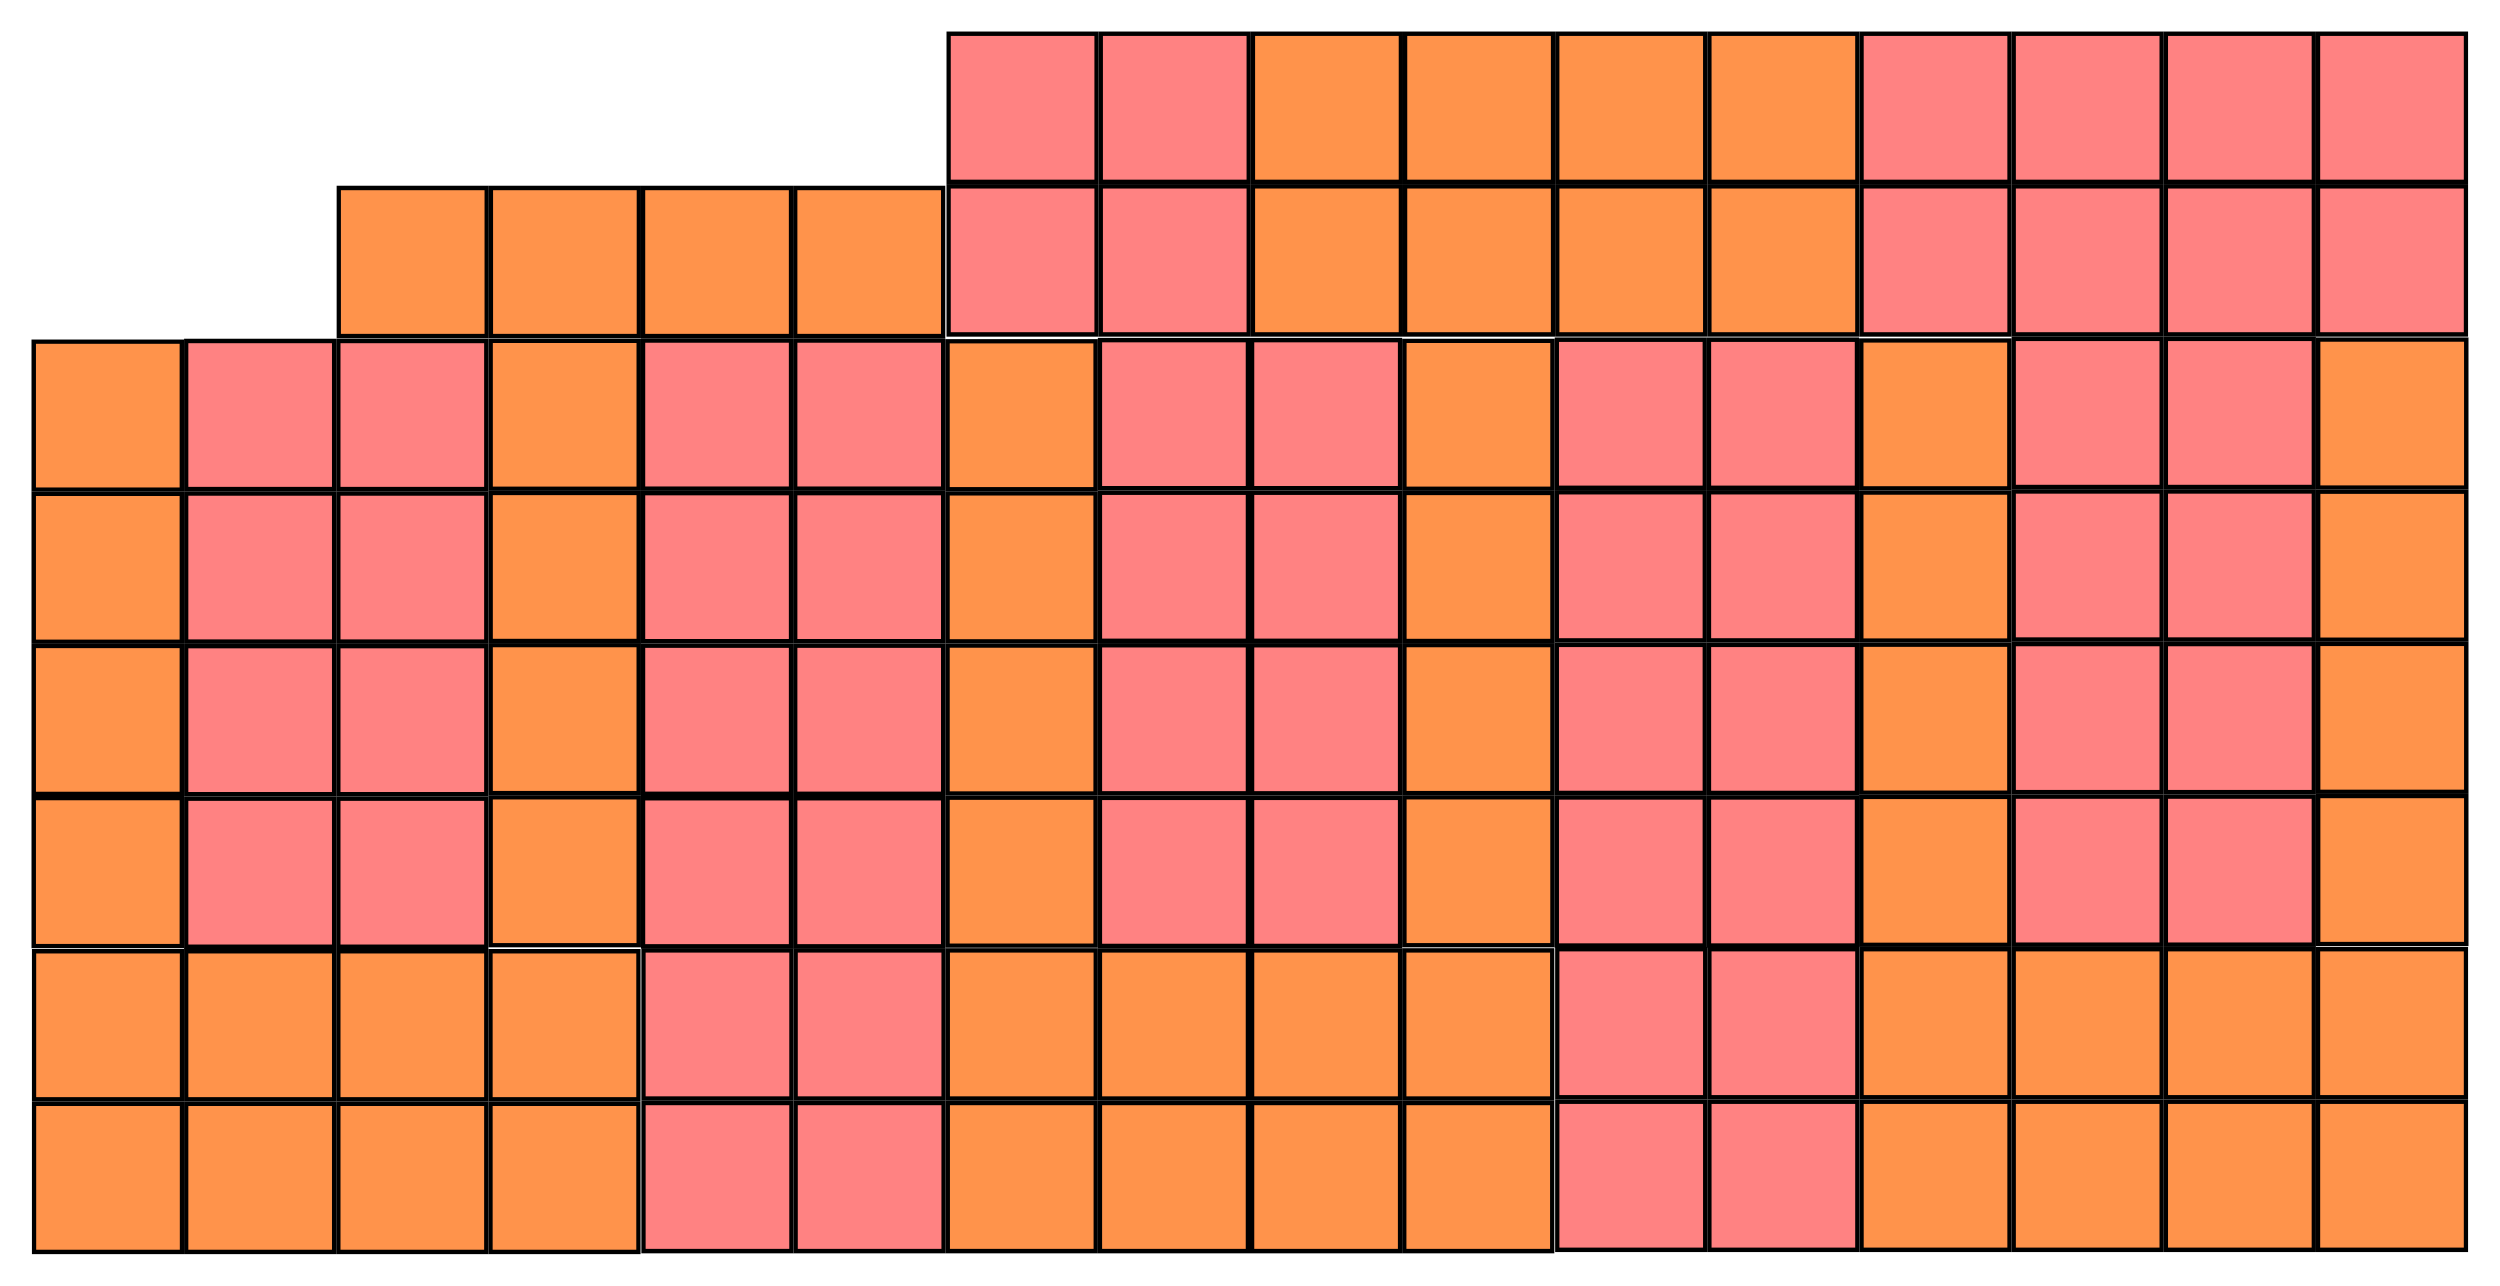
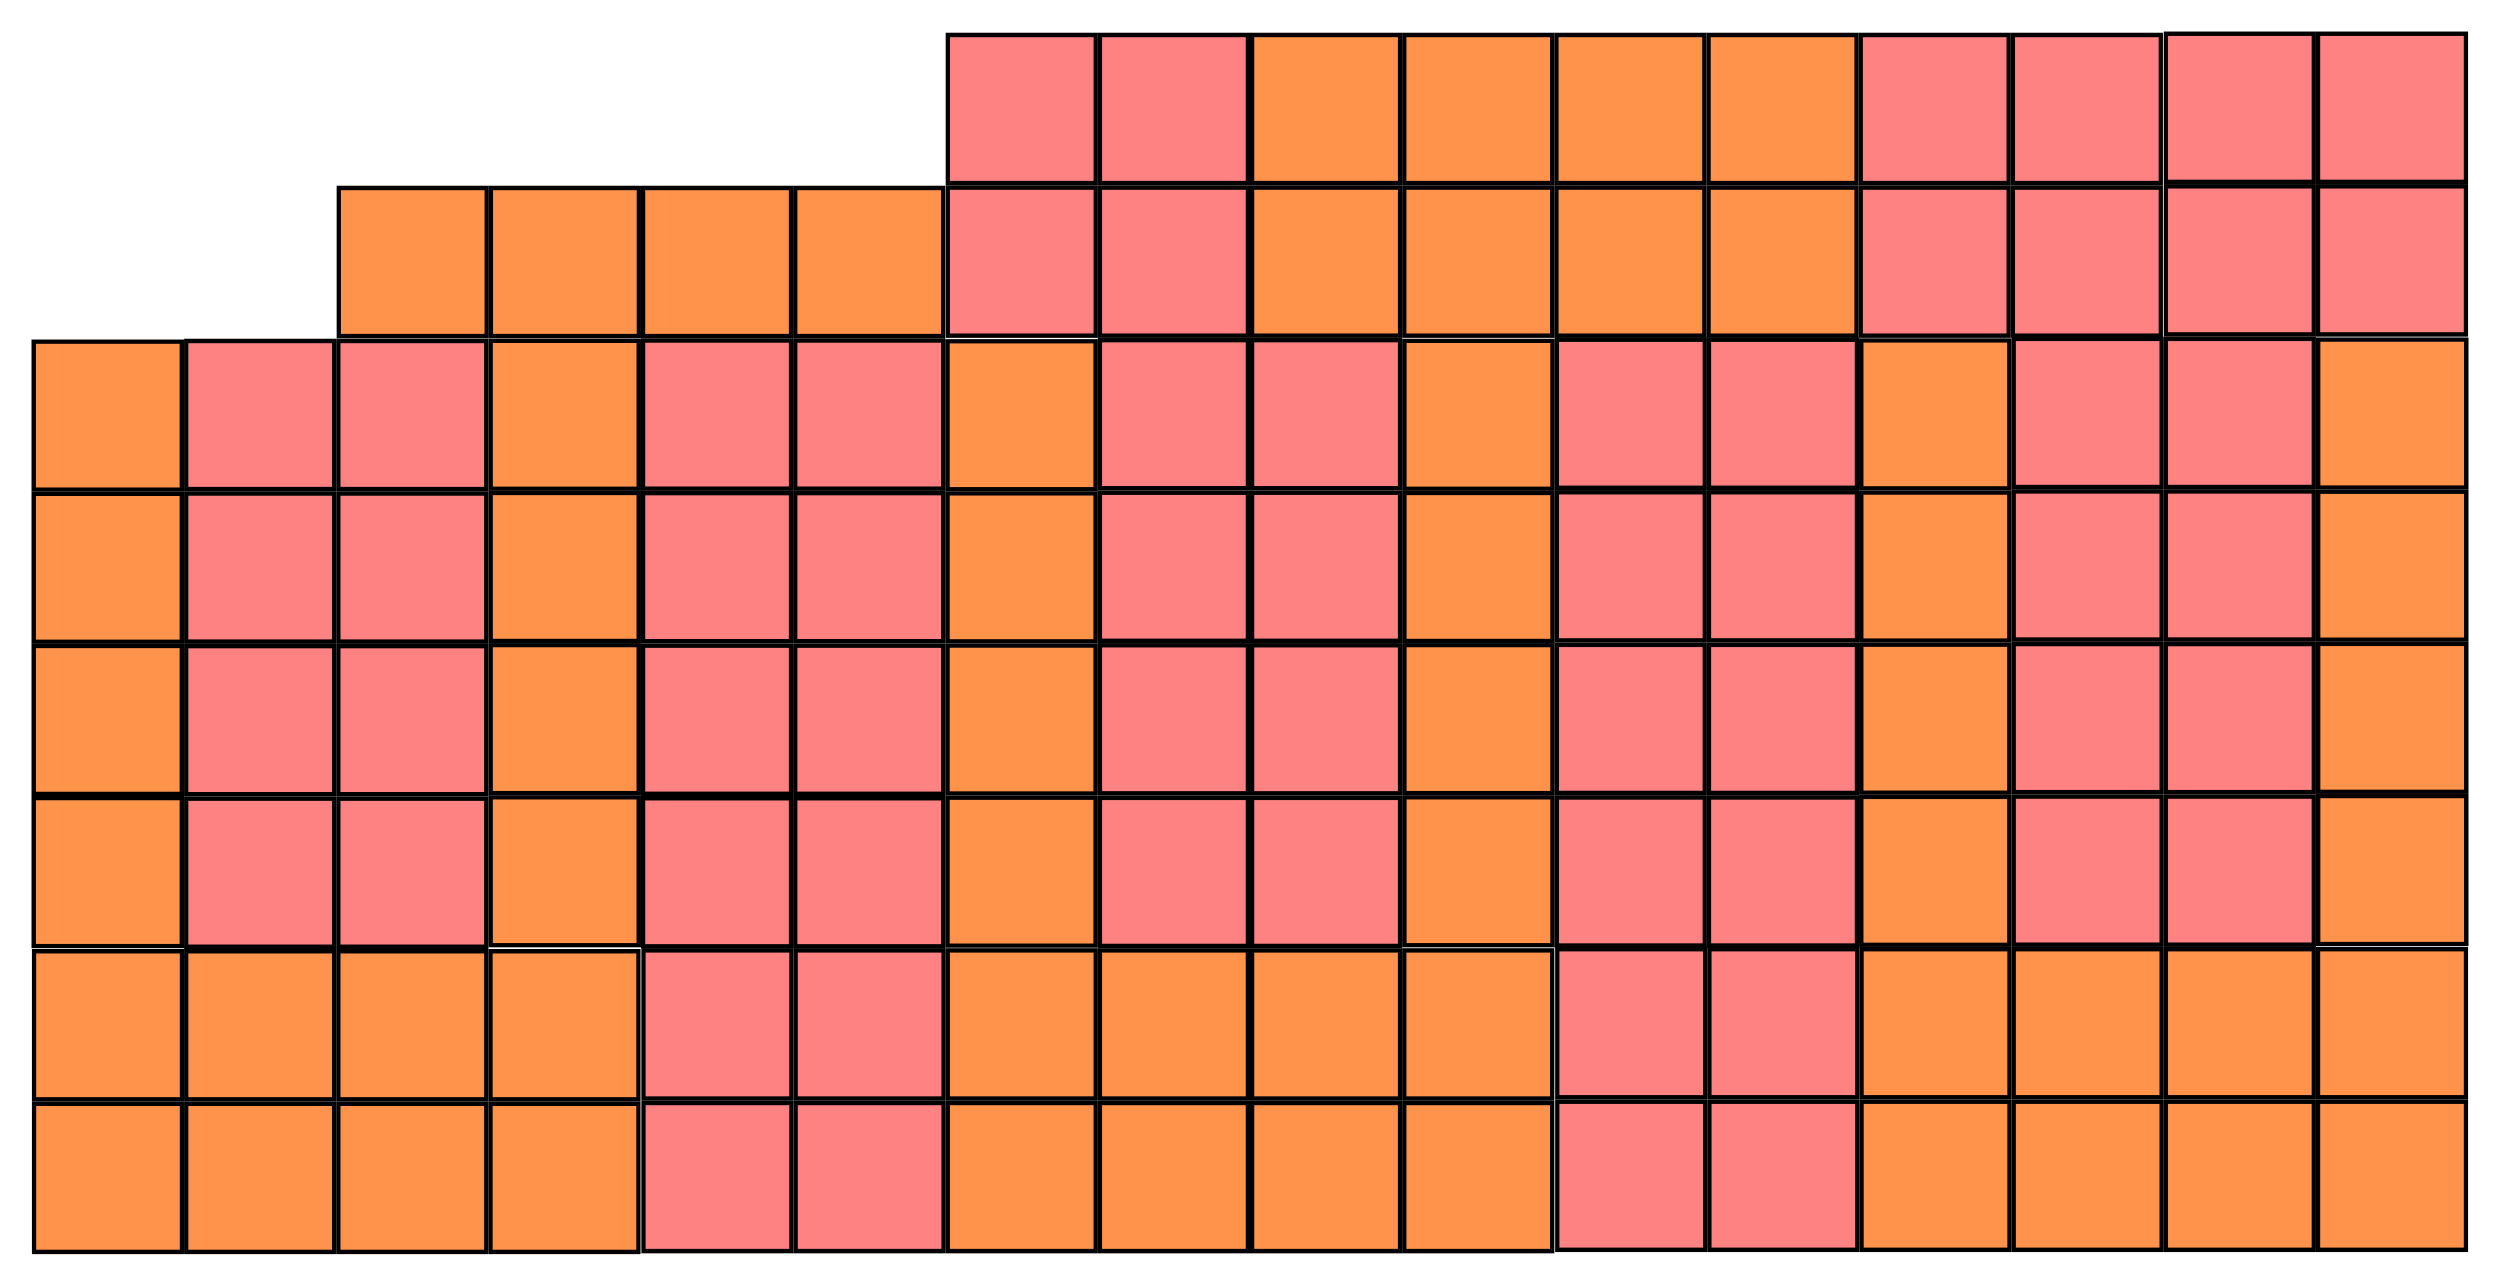
<svg xmlns="http://www.w3.org/2000/svg" width="158.689mm" height="81.608mm" viewBox="0 0 562.283 289.161" id="svg2" version="1.1">
  <defs id="defs4" />
  <g id="layer1" transform="translate(36.09706,-230.3213)">
    <flowRoot xml:space="preserve" id="flowRoot4411" style="font-style:normal;font-weight:normal;font-size:15px;line-height:125%;font-family:sans-serif;letter-spacing:0px;word-spacing:0px;writing-mode:tb-rl;fill:#000000;fill-opacity:1;stroke:none;stroke-width:1px;stroke-linecap:butt;stroke-linejoin:miter;stroke-opacity:1">
      <flowRegion id="flowRegion4413">
        <rect id="rect4415" width="15.152" height="36.871" x="195.97" y="488.697" />
      </flowRegion>
      <flowPara id="flowPara4417" />
    </flowRoot>
-     <g id="g4521" transform="matrix(0,-1.000048,0.9574661,0,93.90082,777.2937)">
+     <g id="g4521" transform="matrix(0,-1.000048,0.9574661,0,93.71416,777.5737)">
      <rect y="301.521" x="471.733" height="34.742" width="33.314" id="rect4427-0" style="opacity:1;fill:#ff0000;fill-opacity:0.49;stroke:#000000;stroke-width:1;stroke-linecap:round;stroke-linejoin:miter;stroke-miterlimit:4;stroke-dasharray:none;stroke-dashoffset:0;stroke-opacity:1" />
      <rect y="337.263" x="471.733" height="34.742" width="33.314" id="rect4427-18" style="opacity:1;fill:#ff0000;fill-opacity:0.49;stroke:#000000;stroke-width:1;stroke-linecap:round;stroke-linejoin:miter;stroke-miterlimit:4;stroke-dasharray:none;stroke-dashoffset:0;stroke-opacity:1" />
      <rect y="301.521" x="506.046" height="34.742" width="33.314" id="rect4427-4" style="opacity:1;fill:#ff0000;fill-opacity:0.49;stroke:#000000;stroke-width:1;stroke-linecap:round;stroke-linejoin:miter;stroke-miterlimit:4;stroke-dasharray:none;stroke-dashoffset:0;stroke-opacity:1" />
      <rect y="337.263" x="506.046" height="34.742" width="33.314" id="rect4427-6" style="opacity:1;fill:#ff0000;fill-opacity:0.49;stroke:#000000;stroke-width:1;stroke-linecap:round;stroke-linejoin:miter;stroke-miterlimit:4;stroke-dasharray:none;stroke-dashoffset:0;stroke-opacity:1" />
    </g>
    <g id="g4521-0" transform="matrix(0,-1.000048,0.9574661,0,162.3445,777.2937)">
      <rect y="301.521" x="471.733" height="34.742" width="33.314" id="rect4427-0-4" style="opacity:1;fill:#ff0000;fill-opacity:0.49;stroke:#000000;stroke-width:1;stroke-linecap:round;stroke-linejoin:miter;stroke-miterlimit:4;stroke-dasharray:none;stroke-dashoffset:0;stroke-opacity:1" />
      <rect y="337.263" x="471.733" height="34.742" width="33.314" id="rect4427-18-2" style="opacity:1;fill:#ff0000;fill-opacity:0.49;stroke:#000000;stroke-width:1;stroke-linecap:round;stroke-linejoin:miter;stroke-miterlimit:4;stroke-dasharray:none;stroke-dashoffset:0;stroke-opacity:1" />
      <rect y="301.521" x="506.046" height="34.742" width="33.314" id="rect4427-4-3" style="opacity:1;fill:#ff0000;fill-opacity:0.49;stroke:#000000;stroke-width:1;stroke-linecap:round;stroke-linejoin:miter;stroke-miterlimit:4;stroke-dasharray:none;stroke-dashoffset:0;stroke-opacity:1" />
      <rect y="337.263" x="506.046" height="34.742" width="33.314" id="rect4427-6-7" style="opacity:1;fill:#ff0000;fill-opacity:0.49;stroke:#000000;stroke-width:1;stroke-linecap:round;stroke-linejoin:miter;stroke-miterlimit:4;stroke-dasharray:none;stroke-dashoffset:0;stroke-opacity:1" />
    </g>
-     <g id="g4521-1" transform="matrix(0,-1.000048,0.9574661,0,-111.4303,777.2937)">
+     <g id="g4521-1" transform="matrix(0,-1.000048,0.9574661,0,-111.6169,777.5737)">
      <rect y="301.521" x="471.733" height="34.742" width="33.314" id="rect4427-0-6" style="opacity:1;fill:#ff0000;fill-opacity:0.49;stroke:#000000;stroke-width:1;stroke-linecap:round;stroke-linejoin:miter;stroke-miterlimit:4;stroke-dasharray:none;stroke-dashoffset:0;stroke-opacity:1" />
      <rect y="337.263" x="471.733" height="34.742" width="33.314" id="rect4427-18-5" style="opacity:1;fill:#ff0000;fill-opacity:0.49;stroke:#000000;stroke-width:1;stroke-linecap:round;stroke-linejoin:miter;stroke-miterlimit:4;stroke-dasharray:none;stroke-dashoffset:0;stroke-opacity:1" />
      <rect y="301.521" x="506.046" height="34.742" width="33.314" id="rect4427-4-4" style="opacity:1;fill:#ff0000;fill-opacity:0.49;stroke:#000000;stroke-width:1;stroke-linecap:round;stroke-linejoin:miter;stroke-miterlimit:4;stroke-dasharray:none;stroke-dashoffset:0;stroke-opacity:1" />
      <rect y="337.263" x="506.046" height="34.742" width="33.314" id="rect4427-6-0" style="opacity:1;fill:#ff0000;fill-opacity:0.49;stroke:#000000;stroke-width:1;stroke-linecap:round;stroke-linejoin:miter;stroke-miterlimit:4;stroke-dasharray:none;stroke-dashoffset:0;stroke-opacity:1" />
    </g>
    <g id="g4521-8" transform="matrix(0,-1.000048,0.9574661,0,25.45712,983.1848)">
      <rect y="301.521" x="471.733" height="34.742" width="33.314" id="rect4427-0-63" style="opacity:1;fill:#ff0000;fill-opacity:0.49;stroke:#000000;stroke-width:1;stroke-linecap:round;stroke-linejoin:miter;stroke-miterlimit:4;stroke-dasharray:none;stroke-dashoffset:0;stroke-opacity:1" />
      <rect y="337.263" x="471.733" height="34.742" width="33.314" id="rect4427-18-4" style="opacity:1;fill:#ff0000;fill-opacity:0.49;stroke:#000000;stroke-width:1;stroke-linecap:round;stroke-linejoin:miter;stroke-miterlimit:4;stroke-dasharray:none;stroke-dashoffset:0;stroke-opacity:1" />
      <rect y="301.521" x="506.046" height="34.742" width="33.314" id="rect4427-4-36" style="opacity:1;fill:#ff0000;fill-opacity:0.49;stroke:#000000;stroke-width:1;stroke-linecap:round;stroke-linejoin:miter;stroke-miterlimit:4;stroke-dasharray:none;stroke-dashoffset:0;stroke-opacity:1" />
      <rect y="337.263" x="506.046" height="34.742" width="33.314" id="rect4427-6-4" style="opacity:1;fill:#ff0000;fill-opacity:0.49;stroke:#000000;stroke-width:1;stroke-linecap:round;stroke-linejoin:miter;stroke-miterlimit:4;stroke-dasharray:none;stroke-dashoffset:0;stroke-opacity:1" />
    </g>
    <g id="g4521-11" transform="matrix(0,-1.000048,0.9574661,0,-180.0606,983.4648)">
      <rect y="301.521" x="471.733" height="34.742" width="33.314" id="rect4427-0-0" style="opacity:1;fill:#ff0000;fill-opacity:0.49;stroke:#000000;stroke-width:1;stroke-linecap:round;stroke-linejoin:miter;stroke-miterlimit:4;stroke-dasharray:none;stroke-dashoffset:0;stroke-opacity:1" />
      <rect y="337.263" x="471.733" height="34.742" width="33.314" id="rect4427-18-6" style="opacity:1;fill:#ff0000;fill-opacity:0.49;stroke:#000000;stroke-width:1;stroke-linecap:round;stroke-linejoin:miter;stroke-miterlimit:4;stroke-dasharray:none;stroke-dashoffset:0;stroke-opacity:1" />
      <rect y="301.521" x="506.046" height="34.742" width="33.314" id="rect4427-4-0" style="opacity:1;fill:#ff0000;fill-opacity:0.49;stroke:#000000;stroke-width:1;stroke-linecap:round;stroke-linejoin:miter;stroke-miterlimit:4;stroke-dasharray:none;stroke-dashoffset:0;stroke-opacity:1" />
      <rect y="337.263" x="506.046" height="34.742" width="33.314" id="rect4427-6-2" style="opacity:1;fill:#ff0000;fill-opacity:0.49;stroke:#000000;stroke-width:1;stroke-linecap:round;stroke-linejoin:miter;stroke-miterlimit:4;stroke-dasharray:none;stroke-dashoffset:0;stroke-opacity:1" />
    </g>
    <g id="g4521-89" transform="matrix(0,-1.000048,0.9574661,0,128.1227,914.5544)">
      <rect y="301.521" x="471.733" height="34.742" width="33.314" id="rect4427-0-8" style="opacity:1;fill:#ff0000;fill-opacity:0.49;stroke:#000000;stroke-width:1;stroke-linecap:round;stroke-linejoin:miter;stroke-miterlimit:4;stroke-dasharray:none;stroke-dashoffset:0;stroke-opacity:1" />
      <rect y="337.263" x="471.733" height="34.742" width="33.314" id="rect4427-18-0" style="opacity:1;fill:#ff0000;fill-opacity:0.49;stroke:#000000;stroke-width:1;stroke-linecap:round;stroke-linejoin:miter;stroke-miterlimit:4;stroke-dasharray:none;stroke-dashoffset:0;stroke-opacity:1" />
      <rect y="301.521" x="506.046" height="34.742" width="33.314" id="rect4427-4-09" style="opacity:1;fill:#ff0000;fill-opacity:0.49;stroke:#000000;stroke-width:1;stroke-linecap:round;stroke-linejoin:miter;stroke-miterlimit:4;stroke-dasharray:none;stroke-dashoffset:0;stroke-opacity:1" />
      <rect y="337.263" x="506.046" height="34.742" width="33.314" id="rect4427-6-45" style="opacity:1;fill:#ff0000;fill-opacity:0.49;stroke:#000000;stroke-width:1;stroke-linecap:round;stroke-linejoin:miter;stroke-miterlimit:4;stroke-dasharray:none;stroke-dashoffset:0;stroke-opacity:1" />
    </g>
    <g id="g4521-80" transform="matrix(0,-1.000048,0.9574661,0,25.36378,914.7411)">
      <rect y="301.521" x="471.733" height="34.742" width="33.314" id="rect4427-0-7" style="opacity:1;fill:#ff0000;fill-opacity:0.49;stroke:#000000;stroke-width:1;stroke-linecap:round;stroke-linejoin:miter;stroke-miterlimit:4;stroke-dasharray:none;stroke-dashoffset:0;stroke-opacity:1" />
      <rect y="337.263" x="471.733" height="34.742" width="33.314" id="rect4427-18-3" style="opacity:1;fill:#ff0000;fill-opacity:0.49;stroke:#000000;stroke-width:1;stroke-linecap:round;stroke-linejoin:miter;stroke-miterlimit:4;stroke-dasharray:none;stroke-dashoffset:0;stroke-opacity:1" />
      <rect y="301.521" x="506.046" height="34.742" width="33.314" id="rect4427-4-5" style="opacity:1;fill:#ff0000;fill-opacity:0.49;stroke:#000000;stroke-width:1;stroke-linecap:round;stroke-linejoin:miter;stroke-miterlimit:4;stroke-dasharray:none;stroke-dashoffset:0;stroke-opacity:1" />
      <rect y="337.263" x="506.046" height="34.742" width="33.314" id="rect4427-6-6" style="opacity:1;fill:#ff0000;fill-opacity:0.49;stroke:#000000;stroke-width:1;stroke-linecap:round;stroke-linejoin:miter;stroke-miterlimit:4;stroke-dasharray:none;stroke-dashoffset:0;stroke-opacity:1" />
    </g>
    <g id="g4521-07" transform="matrix(0,-1.000048,0.9574661,0,-77.3951,914.8344)">
      <rect y="301.521" x="471.733" height="34.742" width="33.314" id="rect4427-0-2" style="opacity:1;fill:#ff0000;fill-opacity:0.49;stroke:#000000;stroke-width:1;stroke-linecap:round;stroke-linejoin:miter;stroke-miterlimit:4;stroke-dasharray:none;stroke-dashoffset:0;stroke-opacity:1" />
      <rect y="337.263" x="471.733" height="34.742" width="33.314" id="rect4427-18-20" style="opacity:1;fill:#ff0000;fill-opacity:0.49;stroke:#000000;stroke-width:1;stroke-linecap:round;stroke-linejoin:miter;stroke-miterlimit:4;stroke-dasharray:none;stroke-dashoffset:0;stroke-opacity:1" />
      <rect y="301.521" x="506.046" height="34.742" width="33.314" id="rect4427-4-40" style="opacity:1;fill:#ff0000;fill-opacity:0.49;stroke:#000000;stroke-width:1;stroke-linecap:round;stroke-linejoin:miter;stroke-miterlimit:4;stroke-dasharray:none;stroke-dashoffset:0;stroke-opacity:1" />
      <rect y="337.263" x="506.046" height="34.742" width="33.314" id="rect4427-6-1" style="opacity:1;fill:#ff0000;fill-opacity:0.49;stroke:#000000;stroke-width:1;stroke-linecap:round;stroke-linejoin:miter;stroke-miterlimit:4;stroke-dasharray:none;stroke-dashoffset:0;stroke-opacity:1" />
    </g>
    <g id="g4521-05" transform="matrix(0,-1.000048,0.9574661,0,-180.154,914.9278)">
      <rect y="301.521" x="471.733" height="34.742" width="33.314" id="rect4427-0-20" style="opacity:1;fill:#ff0000;fill-opacity:0.49;stroke:#000000;stroke-width:1;stroke-linecap:round;stroke-linejoin:miter;stroke-miterlimit:4;stroke-dasharray:none;stroke-dashoffset:0;stroke-opacity:1" />
      <rect y="337.263" x="471.733" height="34.742" width="33.314" id="rect4427-18-1" style="opacity:1;fill:#ff0000;fill-opacity:0.49;stroke:#000000;stroke-width:1;stroke-linecap:round;stroke-linejoin:miter;stroke-miterlimit:4;stroke-dasharray:none;stroke-dashoffset:0;stroke-opacity:1" />
      <rect y="301.521" x="506.046" height="34.742" width="33.314" id="rect4427-4-1" style="opacity:1;fill:#ff0000;fill-opacity:0.49;stroke:#000000;stroke-width:1;stroke-linecap:round;stroke-linejoin:miter;stroke-miterlimit:4;stroke-dasharray:none;stroke-dashoffset:0;stroke-opacity:1" />
      <rect y="337.263" x="506.046" height="34.742" width="33.314" id="rect4427-6-65" style="opacity:1;fill:#ff0000;fill-opacity:0.49;stroke:#000000;stroke-width:1;stroke-linecap:round;stroke-linejoin:miter;stroke-miterlimit:4;stroke-dasharray:none;stroke-dashoffset:0;stroke-opacity:1" />
    </g>
    <g id="g4521-052" transform="matrix(0,-1.000048,0.9574661,0,-282.9129,915.0211)">
      <rect y="301.521" x="471.733" height="34.742" width="33.314" id="rect4427-0-9" style="opacity:1;fill:#ff0000;fill-opacity:0.49;stroke:#000000;stroke-width:1;stroke-linecap:round;stroke-linejoin:miter;stroke-miterlimit:4;stroke-dasharray:none;stroke-dashoffset:0;stroke-opacity:1" />
      <rect y="337.263" x="471.733" height="34.742" width="33.314" id="rect4427-18-05" style="opacity:1;fill:#ff0000;fill-opacity:0.49;stroke:#000000;stroke-width:1;stroke-linecap:round;stroke-linejoin:miter;stroke-miterlimit:4;stroke-dasharray:none;stroke-dashoffset:0;stroke-opacity:1" />
      <rect y="301.521" x="506.046" height="34.742" width="33.314" id="rect4427-4-17" style="opacity:1;fill:#ff0000;fill-opacity:0.49;stroke:#000000;stroke-width:1;stroke-linecap:round;stroke-linejoin:miter;stroke-miterlimit:4;stroke-dasharray:none;stroke-dashoffset:0;stroke-opacity:1" />
      <rect y="337.263" x="506.046" height="34.742" width="33.314" id="rect4427-6-8" style="opacity:1;fill:#ff0000;fill-opacity:0.49;stroke:#000000;stroke-width:1;stroke-linecap:round;stroke-linejoin:miter;stroke-miterlimit:4;stroke-dasharray:none;stroke-dashoffset:0;stroke-opacity:1" />
    </g>
    <g id="g4521-89-6" transform="matrix(0,-1.000048,0.9574661,0,128.1227,845.9241)">
      <rect y="301.521" x="471.733" height="34.742" width="33.314" id="rect4427-0-8-7" style="opacity:1;fill:#ff0000;fill-opacity:0.49;stroke:#000000;stroke-width:1;stroke-linecap:round;stroke-linejoin:miter;stroke-miterlimit:4;stroke-dasharray:none;stroke-dashoffset:0;stroke-opacity:1" />
      <rect y="337.263" x="471.733" height="34.742" width="33.314" id="rect4427-18-0-4" style="opacity:1;fill:#ff0000;fill-opacity:0.49;stroke:#000000;stroke-width:1;stroke-linecap:round;stroke-linejoin:miter;stroke-miterlimit:4;stroke-dasharray:none;stroke-dashoffset:0;stroke-opacity:1" />
      <rect y="301.521" x="506.046" height="34.742" width="33.314" id="rect4427-4-09-1" style="opacity:1;fill:#ff0000;fill-opacity:0.49;stroke:#000000;stroke-width:1;stroke-linecap:round;stroke-linejoin:miter;stroke-miterlimit:4;stroke-dasharray:none;stroke-dashoffset:0;stroke-opacity:1" />
      <rect y="337.263" x="506.046" height="34.742" width="33.314" id="rect4427-6-45-9" style="opacity:1;fill:#ff0000;fill-opacity:0.49;stroke:#000000;stroke-width:1;stroke-linecap:round;stroke-linejoin:miter;stroke-miterlimit:4;stroke-dasharray:none;stroke-dashoffset:0;stroke-opacity:1" />
    </g>
    <g id="g4521-80-0" transform="matrix(0,-1.000048,0.9574661,0,25.36378,846.1107)">
      <rect y="301.521" x="471.733" height="34.742" width="33.314" id="rect4427-0-7-7" style="opacity:1;fill:#ff0000;fill-opacity:0.49;stroke:#000000;stroke-width:1;stroke-linecap:round;stroke-linejoin:miter;stroke-miterlimit:4;stroke-dasharray:none;stroke-dashoffset:0;stroke-opacity:1" />
      <rect y="337.263" x="471.733" height="34.742" width="33.314" id="rect4427-18-3-8" style="opacity:1;fill:#ff0000;fill-opacity:0.49;stroke:#000000;stroke-width:1;stroke-linecap:round;stroke-linejoin:miter;stroke-miterlimit:4;stroke-dasharray:none;stroke-dashoffset:0;stroke-opacity:1" />
      <rect y="301.521" x="506.046" height="34.742" width="33.314" id="rect4427-4-5-5" style="opacity:1;fill:#ff0000;fill-opacity:0.49;stroke:#000000;stroke-width:1;stroke-linecap:round;stroke-linejoin:miter;stroke-miterlimit:4;stroke-dasharray:none;stroke-dashoffset:0;stroke-opacity:1" />
      <rect y="337.263" x="506.046" height="34.742" width="33.314" id="rect4427-6-6-9" style="opacity:1;fill:#ff0000;fill-opacity:0.49;stroke:#000000;stroke-width:1;stroke-linecap:round;stroke-linejoin:miter;stroke-miterlimit:4;stroke-dasharray:none;stroke-dashoffset:0;stroke-opacity:1" />
    </g>
    <g id="g4521-07-2" transform="matrix(0,-1.000048,0.9574661,0,-77.39509,846.204)">
      <rect y="301.521" x="471.733" height="34.742" width="33.314" id="rect4427-0-2-6" style="opacity:1;fill:#ff0000;fill-opacity:0.49;stroke:#000000;stroke-width:1;stroke-linecap:round;stroke-linejoin:miter;stroke-miterlimit:4;stroke-dasharray:none;stroke-dashoffset:0;stroke-opacity:1" />
      <rect y="337.263" x="471.733" height="34.742" width="33.314" id="rect4427-18-20-0" style="opacity:1;fill:#ff0000;fill-opacity:0.49;stroke:#000000;stroke-width:1;stroke-linecap:round;stroke-linejoin:miter;stroke-miterlimit:4;stroke-dasharray:none;stroke-dashoffset:0;stroke-opacity:1" />
      <rect y="301.521" x="506.046" height="34.742" width="33.314" id="rect4427-4-40-3" style="opacity:1;fill:#ff0000;fill-opacity:0.49;stroke:#000000;stroke-width:1;stroke-linecap:round;stroke-linejoin:miter;stroke-miterlimit:4;stroke-dasharray:none;stroke-dashoffset:0;stroke-opacity:1" />
      <rect y="337.263" x="506.046" height="34.742" width="33.314" id="rect4427-6-1-0" style="opacity:1;fill:#ff0000;fill-opacity:0.49;stroke:#000000;stroke-width:1;stroke-linecap:round;stroke-linejoin:miter;stroke-miterlimit:4;stroke-dasharray:none;stroke-dashoffset:0;stroke-opacity:1" />
    </g>
    <g id="g4521-05-3" transform="matrix(0,-1.000048,0.9574661,0,-180.154,846.2974)">
      <rect y="301.521" x="471.733" height="34.742" width="33.314" id="rect4427-0-20-1" style="opacity:1;fill:#ff0000;fill-opacity:0.49;stroke:#000000;stroke-width:1;stroke-linecap:round;stroke-linejoin:miter;stroke-miterlimit:4;stroke-dasharray:none;stroke-dashoffset:0;stroke-opacity:1" />
      <rect y="337.263" x="471.733" height="34.742" width="33.314" id="rect4427-18-1-9" style="opacity:1;fill:#ff0000;fill-opacity:0.49;stroke:#000000;stroke-width:1;stroke-linecap:round;stroke-linejoin:miter;stroke-miterlimit:4;stroke-dasharray:none;stroke-dashoffset:0;stroke-opacity:1" />
      <rect y="301.521" x="506.046" height="34.742" width="33.314" id="rect4427-4-1-3" style="opacity:1;fill:#ff0000;fill-opacity:0.49;stroke:#000000;stroke-width:1;stroke-linecap:round;stroke-linejoin:miter;stroke-miterlimit:4;stroke-dasharray:none;stroke-dashoffset:0;stroke-opacity:1" />
      <rect y="337.263" x="506.046" height="34.742" width="33.314" id="rect4427-6-65-5" style="opacity:1;fill:#ff0000;fill-opacity:0.49;stroke:#000000;stroke-width:1;stroke-linecap:round;stroke-linejoin:miter;stroke-miterlimit:4;stroke-dasharray:none;stroke-dashoffset:0;stroke-opacity:1" />
    </g>
    <g id="g4521-052-1" transform="matrix(0,-1.000048,0.9574661,0,-282.9129,846.3907)">
      <rect y="301.521" x="471.733" height="34.742" width="33.314" id="rect4427-0-9-2" style="opacity:1;fill:#ff0000;fill-opacity:0.49;stroke:#000000;stroke-width:1;stroke-linecap:round;stroke-linejoin:miter;stroke-miterlimit:4;stroke-dasharray:none;stroke-dashoffset:0;stroke-opacity:1" />
      <rect y="337.263" x="471.733" height="34.742" width="33.314" id="rect4427-18-05-0" style="opacity:1;fill:#ff0000;fill-opacity:0.49;stroke:#000000;stroke-width:1;stroke-linecap:round;stroke-linejoin:miter;stroke-miterlimit:4;stroke-dasharray:none;stroke-dashoffset:0;stroke-opacity:1" />
      <rect y="301.521" x="506.046" height="34.742" width="33.314" id="rect4427-4-17-7" style="opacity:1;fill:#ff0000;fill-opacity:0.49;stroke:#000000;stroke-width:1;stroke-linecap:round;stroke-linejoin:miter;stroke-miterlimit:4;stroke-dasharray:none;stroke-dashoffset:0;stroke-opacity:1" />
      <rect y="337.263" x="506.046" height="34.742" width="33.314" id="rect4427-6-8-7" style="opacity:1;fill:#ff0000;fill-opacity:0.49;stroke:#000000;stroke-width:1;stroke-linecap:round;stroke-linejoin:miter;stroke-miterlimit:4;stroke-dasharray:none;stroke-dashoffset:0;stroke-opacity:1" />
    </g>
    <g id="g4527" style="fill:#ff6600;fill-opacity:0.706" transform="matrix(1.000048,0,0,0.9574662,-387.405,-84.8313)">
      <rect y="444.963" x="461.631" height="34.742" width="33.314" id="rect4427-5" style="opacity:1;fill:#ff6600;fill-opacity:0.706;stroke:#000000;stroke-width:1;stroke-linecap:round;stroke-linejoin:miter;stroke-miterlimit:4;stroke-dasharray:none;stroke-dashoffset:0;stroke-opacity:1" />
      <rect y="409.221" x="461.631" height="34.742" width="33.314" id="rect4427-39" style="opacity:1;fill:#ff6600;fill-opacity:0.706;stroke:#000000;stroke-width:1;stroke-linecap:round;stroke-linejoin:miter;stroke-miterlimit:4;stroke-dasharray:none;stroke-dashoffset:0;stroke-opacity:1" />
      <rect y="480.705" x="461.631" height="34.742" width="33.314" id="rect4427-48" style="opacity:1;fill:#ff6600;fill-opacity:0.706;stroke:#000000;stroke-width:1;stroke-linecap:round;stroke-linejoin:miter;stroke-miterlimit:4;stroke-dasharray:none;stroke-dashoffset:0;stroke-opacity:1" />
      <rect y="516.447" x="461.631" height="34.742" width="33.314" id="rect4427-64" style="opacity:1;fill:#ff6600;fill-opacity:0.706;stroke:#000000;stroke-width:1;stroke-linecap:round;stroke-linejoin:miter;stroke-miterlimit:4;stroke-dasharray:none;stroke-dashoffset:0;stroke-opacity:1" />
    </g>
    <g id="g4527-8" style="fill:#ff6600;fill-opacity:0.706" transform="matrix(1.000048,0,0,0.9574662,-284.6461,-84.73796)">
      <rect y="444.963" x="461.631" height="34.742" width="33.314" id="rect4427-5-9" style="opacity:1;fill:#ff6600;fill-opacity:0.706;stroke:#000000;stroke-width:1;stroke-linecap:round;stroke-linejoin:miter;stroke-miterlimit:4;stroke-dasharray:none;stroke-dashoffset:0;stroke-opacity:1" />
      <rect y="409.221" x="461.631" height="34.742" width="33.314" id="rect4427-39-7" style="opacity:1;fill:#ff6600;fill-opacity:0.706;stroke:#000000;stroke-width:1;stroke-linecap:round;stroke-linejoin:miter;stroke-miterlimit:4;stroke-dasharray:none;stroke-dashoffset:0;stroke-opacity:1" />
      <rect y="480.705" x="461.631" height="34.742" width="33.314" id="rect4427-48-2" style="opacity:1;fill:#ff6600;fill-opacity:0.706;stroke:#000000;stroke-width:1;stroke-linecap:round;stroke-linejoin:miter;stroke-miterlimit:4;stroke-dasharray:none;stroke-dashoffset:0;stroke-opacity:1" />
      <rect y="516.447" x="461.631" height="34.742" width="33.314" id="rect4427-64-9" style="opacity:1;fill:#ff6600;fill-opacity:0.706;stroke:#000000;stroke-width:1;stroke-linecap:round;stroke-linejoin:miter;stroke-miterlimit:4;stroke-dasharray:none;stroke-dashoffset:0;stroke-opacity:1" />
    </g>
    <g id="g4527-1" style="fill:#ff6600;fill-opacity:0.706" transform="matrix(1.000048,0,0,0.9574662,-181.8872,-84.8313)">
      <rect y="444.963" x="461.631" height="34.742" width="33.314" id="rect4427-5-6" style="opacity:1;fill:#ff6600;fill-opacity:0.706;stroke:#000000;stroke-width:1;stroke-linecap:round;stroke-linejoin:miter;stroke-miterlimit:4;stroke-dasharray:none;stroke-dashoffset:0;stroke-opacity:1" />
      <rect y="409.221" x="461.631" height="34.742" width="33.314" id="rect4427-39-2" style="opacity:1;fill:#ff6600;fill-opacity:0.706;stroke:#000000;stroke-width:1;stroke-linecap:round;stroke-linejoin:miter;stroke-miterlimit:4;stroke-dasharray:none;stroke-dashoffset:0;stroke-opacity:1" />
      <rect y="480.705" x="461.631" height="34.742" width="33.314" id="rect4427-48-6" style="opacity:1;fill:#ff6600;fill-opacity:0.706;stroke:#000000;stroke-width:1;stroke-linecap:round;stroke-linejoin:miter;stroke-miterlimit:4;stroke-dasharray:none;stroke-dashoffset:0;stroke-opacity:1" />
      <rect y="516.447" x="461.631" height="34.742" width="33.314" id="rect4427-64-2" style="opacity:1;fill:#ff6600;fill-opacity:0.706;stroke:#000000;stroke-width:1;stroke-linecap:round;stroke-linejoin:miter;stroke-miterlimit:4;stroke-dasharray:none;stroke-dashoffset:0;stroke-opacity:1" />
    </g>
    <g id="g4527-7" style="fill:#ff6600;fill-opacity:0.706" transform="matrix(1.000048,0,0,0.9574662,-79.12833,-84.92461)">
      <rect y="444.963" x="461.631" height="34.742" width="33.314" id="rect4427-5-8" style="opacity:1;fill:#ff6600;fill-opacity:0.706;stroke:#000000;stroke-width:1;stroke-linecap:round;stroke-linejoin:miter;stroke-miterlimit:4;stroke-dasharray:none;stroke-dashoffset:0;stroke-opacity:1" />
      <rect y="409.221" x="461.631" height="34.742" width="33.314" id="rect4427-39-4" style="opacity:1;fill:#ff6600;fill-opacity:0.706;stroke:#000000;stroke-width:1;stroke-linecap:round;stroke-linejoin:miter;stroke-miterlimit:4;stroke-dasharray:none;stroke-dashoffset:0;stroke-opacity:1" />
      <rect y="480.705" x="461.631" height="34.742" width="33.314" id="rect4427-48-4" style="opacity:1;fill:#ff6600;fill-opacity:0.706;stroke:#000000;stroke-width:1;stroke-linecap:round;stroke-linejoin:miter;stroke-miterlimit:4;stroke-dasharray:none;stroke-dashoffset:0;stroke-opacity:1" />
      <rect y="516.447" x="461.631" height="34.742" width="33.314" id="rect4427-64-4" style="opacity:1;fill:#ff6600;fill-opacity:0.706;stroke:#000000;stroke-width:1;stroke-linecap:round;stroke-linejoin:miter;stroke-miterlimit:4;stroke-dasharray:none;stroke-dashoffset:0;stroke-opacity:1" />
    </g>
    <g id="g4527-11" style="fill:#ff6600;fill-opacity:0.706" transform="matrix(1.000048,0,0,0.9574662,23.63055,-85.11126)">
      <rect y="444.963" x="461.631" height="34.742" width="33.314" id="rect4427-5-1" style="opacity:1;fill:#ff6600;fill-opacity:0.706;stroke:#000000;stroke-width:1;stroke-linecap:round;stroke-linejoin:miter;stroke-miterlimit:4;stroke-dasharray:none;stroke-dashoffset:0;stroke-opacity:1" />
      <rect y="409.221" x="461.631" height="34.742" width="33.314" id="rect4427-39-9" style="opacity:1;fill:#ff6600;fill-opacity:0.706;stroke:#000000;stroke-width:1;stroke-linecap:round;stroke-linejoin:miter;stroke-miterlimit:4;stroke-dasharray:none;stroke-dashoffset:0;stroke-opacity:1" />
      <rect y="480.705" x="461.631" height="34.742" width="33.314" id="rect4427-48-5" style="opacity:1;fill:#ff6600;fill-opacity:0.706;stroke:#000000;stroke-width:1;stroke-linecap:round;stroke-linejoin:miter;stroke-miterlimit:4;stroke-dasharray:none;stroke-dashoffset:0;stroke-opacity:1" />
      <rect y="516.447" x="461.631" height="34.742" width="33.314" id="rect4427-64-6" style="opacity:1;fill:#ff6600;fill-opacity:0.706;stroke:#000000;stroke-width:1;stroke-linecap:round;stroke-linejoin:miter;stroke-miterlimit:4;stroke-dasharray:none;stroke-dashoffset:0;stroke-opacity:1" />
    </g>
    <g id="g4527-15" style="fill:#ff6600;fill-opacity:0.706" transform="matrix(0,-1.000048,0.9574662,0,-420.2534,939.2343)">
      <rect y="444.963" x="461.631" height="34.742" width="33.314" id="rect4427-5-4" style="opacity:1;fill:#ff6600;fill-opacity:0.706;stroke:#000000;stroke-width:1;stroke-linecap:round;stroke-linejoin:miter;stroke-miterlimit:4;stroke-dasharray:none;stroke-dashoffset:0;stroke-opacity:1" />
      <rect y="409.221" x="461.631" height="34.742" width="33.314" id="rect4427-39-75" style="opacity:1;fill:#ff6600;fill-opacity:0.706;stroke:#000000;stroke-width:1;stroke-linecap:round;stroke-linejoin:miter;stroke-miterlimit:4;stroke-dasharray:none;stroke-dashoffset:0;stroke-opacity:1" />
      <rect y="480.705" x="461.631" height="34.742" width="33.314" id="rect4427-48-9" style="opacity:1;fill:#ff6600;fill-opacity:0.706;stroke:#000000;stroke-width:1;stroke-linecap:round;stroke-linejoin:miter;stroke-miterlimit:4;stroke-dasharray:none;stroke-dashoffset:0;stroke-opacity:1" />
      <rect y="516.447" x="461.631" height="34.742" width="33.314" id="rect4427-64-99" style="opacity:1;fill:#ff6600;fill-opacity:0.706;stroke:#000000;stroke-width:1;stroke-linecap:round;stroke-linejoin:miter;stroke-miterlimit:4;stroke-dasharray:none;stroke-dashoffset:0;stroke-opacity:1" />
    </g>
    <g id="g4527-15-8" style="fill:#ff6600;fill-opacity:0.706" transform="matrix(0,-1.000048,0.9574662,0,-214.7356,939.0476)">
      <rect y="444.963" x="461.631" height="34.742" width="33.314" id="rect4427-5-4-2" style="opacity:1;fill:#ff6600;fill-opacity:0.706;stroke:#000000;stroke-width:1;stroke-linecap:round;stroke-linejoin:miter;stroke-miterlimit:4;stroke-dasharray:none;stroke-dashoffset:0;stroke-opacity:1" />
      <rect y="409.221" x="461.631" height="34.742" width="33.314" id="rect4427-39-75-5" style="opacity:1;fill:#ff6600;fill-opacity:0.706;stroke:#000000;stroke-width:1;stroke-linecap:round;stroke-linejoin:miter;stroke-miterlimit:4;stroke-dasharray:none;stroke-dashoffset:0;stroke-opacity:1" />
      <rect y="480.705" x="461.631" height="34.742" width="33.314" id="rect4427-48-9-1" style="opacity:1;fill:#ff6600;fill-opacity:0.706;stroke:#000000;stroke-width:1;stroke-linecap:round;stroke-linejoin:miter;stroke-miterlimit:4;stroke-dasharray:none;stroke-dashoffset:0;stroke-opacity:1" />
      <rect y="516.447" x="461.631" height="34.742" width="33.314" id="rect4427-64-99-3" style="opacity:1;fill:#ff6600;fill-opacity:0.706;stroke:#000000;stroke-width:1;stroke-linecap:round;stroke-linejoin:miter;stroke-miterlimit:4;stroke-dasharray:none;stroke-dashoffset:0;stroke-opacity:1" />
    </g>
    <g id="g4527-15-2" style="fill:#ff6600;fill-opacity:0.706" transform="matrix(0,-1.000048,0.9574662,0,-9.217892,938.7677)">
      <rect y="444.963" x="461.631" height="34.742" width="33.314" id="rect4427-5-4-0" style="opacity:1;fill:#ff6600;fill-opacity:0.706;stroke:#000000;stroke-width:1;stroke-linecap:round;stroke-linejoin:miter;stroke-miterlimit:4;stroke-dasharray:none;stroke-dashoffset:0;stroke-opacity:1" />
      <rect y="409.221" x="461.631" height="34.742" width="33.314" id="rect4427-39-75-0" style="opacity:1;fill:#ff6600;fill-opacity:0.706;stroke:#000000;stroke-width:1;stroke-linecap:round;stroke-linejoin:miter;stroke-miterlimit:4;stroke-dasharray:none;stroke-dashoffset:0;stroke-opacity:1" />
      <rect y="480.705" x="461.631" height="34.742" width="33.314" id="rect4427-48-9-2" style="opacity:1;fill:#ff6600;fill-opacity:0.706;stroke:#000000;stroke-width:1;stroke-linecap:round;stroke-linejoin:miter;stroke-miterlimit:4;stroke-dasharray:none;stroke-dashoffset:0;stroke-opacity:1" />
      <rect y="516.447" x="461.631" height="34.742" width="33.314" id="rect4427-64-99-2" style="opacity:1;fill:#ff6600;fill-opacity:0.706;stroke:#000000;stroke-width:1;stroke-linecap:round;stroke-linejoin:miter;stroke-miterlimit:4;stroke-dasharray:none;stroke-dashoffset:0;stroke-opacity:1" />
    </g>
    <g id="g4527-80" style="fill:#ff6600;fill-opacity:0.706" transform="matrix(1.000048,0,0,0.9574662,-490.1639,-84.64462)">
      <rect y="444.963" x="461.631" height="34.742" width="33.314" id="rect4427-5-5" style="opacity:1;fill:#ff6600;fill-opacity:0.706;stroke:#000000;stroke-width:1;stroke-linecap:round;stroke-linejoin:miter;stroke-miterlimit:4;stroke-dasharray:none;stroke-dashoffset:0;stroke-opacity:1" />
      <rect y="409.221" x="461.631" height="34.742" width="33.314" id="rect4427-39-6" style="opacity:1;fill:#ff6600;fill-opacity:0.706;stroke:#000000;stroke-width:1;stroke-linecap:round;stroke-linejoin:miter;stroke-miterlimit:4;stroke-dasharray:none;stroke-dashoffset:0;stroke-opacity:1" />
      <rect y="480.705" x="461.631" height="34.742" width="33.314" id="rect4427-48-21" style="opacity:1;fill:#ff6600;fill-opacity:0.706;stroke:#000000;stroke-width:1;stroke-linecap:round;stroke-linejoin:miter;stroke-miterlimit:4;stroke-dasharray:none;stroke-dashoffset:0;stroke-opacity:1" />
      <rect y="516.447" x="461.631" height="34.742" width="33.314" id="rect4427-64-0" style="opacity:1;fill:#ff6600;fill-opacity:0.706;stroke:#000000;stroke-width:1;stroke-linecap:round;stroke-linejoin:miter;stroke-miterlimit:4;stroke-dasharray:none;stroke-dashoffset:0;stroke-opacity:1" />
    </g>
    <g id="g4527-15-8-7" style="fill:#ff6600;fill-opacity:0.706" transform="matrix(0,-1.000048,0.9574662,0,-214.7356,973.3628)">
      <rect y="444.963" x="461.631" height="34.742" width="33.314" id="rect4427-5-4-2-9" style="opacity:1;fill:#ff6600;fill-opacity:0.706;stroke:#000000;stroke-width:1;stroke-linecap:round;stroke-linejoin:miter;stroke-miterlimit:4;stroke-dasharray:none;stroke-dashoffset:0;stroke-opacity:1" />
      <rect y="409.221" x="461.631" height="34.742" width="33.314" id="rect4427-39-75-5-6" style="opacity:1;fill:#ff6600;fill-opacity:0.706;stroke:#000000;stroke-width:1;stroke-linecap:round;stroke-linejoin:miter;stroke-miterlimit:4;stroke-dasharray:none;stroke-dashoffset:0;stroke-opacity:1" />
      <rect y="480.705" x="461.631" height="34.742" width="33.314" id="rect4427-48-9-1-9" style="opacity:1;fill:#ff6600;fill-opacity:0.706;stroke:#000000;stroke-width:1;stroke-linecap:round;stroke-linejoin:miter;stroke-miterlimit:4;stroke-dasharray:none;stroke-dashoffset:0;stroke-opacity:1" />
      <rect y="516.447" x="461.631" height="34.742" width="33.314" id="rect4427-64-99-3-6" style="opacity:1;fill:#ff6600;fill-opacity:0.706;stroke:#000000;stroke-width:1;stroke-linecap:round;stroke-linejoin:miter;stroke-miterlimit:4;stroke-dasharray:none;stroke-dashoffset:0;stroke-opacity:1" />
    </g>
    <g id="g4527-15-8-0" style="fill:#ff6600;fill-opacity:0.706" transform="matrix(0,-1.000048,0.9574662,0,-420.2534,973.5495)">
      <rect y="444.963" x="461.631" height="34.742" width="33.314" id="rect4427-5-4-2-2" style="opacity:1;fill:#ff6600;fill-opacity:0.706;stroke:#000000;stroke-width:1;stroke-linecap:round;stroke-linejoin:miter;stroke-miterlimit:4;stroke-dasharray:none;stroke-dashoffset:0;stroke-opacity:1" />
      <rect y="409.221" x="461.631" height="34.742" width="33.314" id="rect4427-39-75-5-7" style="opacity:1;fill:#ff6600;fill-opacity:0.706;stroke:#000000;stroke-width:1;stroke-linecap:round;stroke-linejoin:miter;stroke-miterlimit:4;stroke-dasharray:none;stroke-dashoffset:0;stroke-opacity:1" />
      <rect y="480.705" x="461.631" height="34.742" width="33.314" id="rect4427-48-9-1-0" style="opacity:1;fill:#ff6600;fill-opacity:0.706;stroke:#000000;stroke-width:1;stroke-linecap:round;stroke-linejoin:miter;stroke-miterlimit:4;stroke-dasharray:none;stroke-dashoffset:0;stroke-opacity:1" />
      <rect y="516.447" x="461.631" height="34.742" width="33.314" id="rect4427-64-99-3-9" style="opacity:1;fill:#ff6600;fill-opacity:0.706;stroke:#000000;stroke-width:1;stroke-linecap:round;stroke-linejoin:miter;stroke-miterlimit:4;stroke-dasharray:none;stroke-dashoffset:0;stroke-opacity:1" />
    </g>
    <g id="g4527-15-8-8" style="fill:#ff6600;fill-opacity:0.706" transform="matrix(0,-1.000048,0.9574662,0,-9.217892,973.0828)">
      <rect y="444.963" x="461.631" height="34.742" width="33.314" id="rect4427-5-4-2-1" style="opacity:1;fill:#ff6600;fill-opacity:0.706;stroke:#000000;stroke-width:1;stroke-linecap:round;stroke-linejoin:miter;stroke-miterlimit:4;stroke-dasharray:none;stroke-dashoffset:0;stroke-opacity:1" />
      <rect y="409.221" x="461.631" height="34.742" width="33.314" id="rect4427-39-75-5-3" style="opacity:1;fill:#ff6600;fill-opacity:0.706;stroke:#000000;stroke-width:1;stroke-linecap:round;stroke-linejoin:miter;stroke-miterlimit:4;stroke-dasharray:none;stroke-dashoffset:0;stroke-opacity:1" />
      <rect y="480.705" x="461.631" height="34.742" width="33.314" id="rect4427-48-9-1-4" style="opacity:1;fill:#ff6600;fill-opacity:0.706;stroke:#000000;stroke-width:1;stroke-linecap:round;stroke-linejoin:miter;stroke-miterlimit:4;stroke-dasharray:none;stroke-dashoffset:0;stroke-opacity:1" />
      <rect y="516.447" x="461.631" height="34.742" width="33.314" id="rect4427-64-99-3-8" style="opacity:1;fill:#ff6600;fill-opacity:0.706;stroke:#000000;stroke-width:1;stroke-linecap:round;stroke-linejoin:miter;stroke-miterlimit:4;stroke-dasharray:none;stroke-dashoffset:0;stroke-opacity:1" />
    </g>
    <g id="g4527-15-8-1" style="fill:#ff6600;fill-opacity:0.706" transform="matrix(0,-1.000048,0.9574662,0,-351.7164,767.565)">
      <rect y="444.963" x="461.631" height="34.742" width="33.314" id="rect4427-5-4-2-8" style="opacity:1;fill:#ff6600;fill-opacity:0.706;stroke:#000000;stroke-width:1;stroke-linecap:round;stroke-linejoin:miter;stroke-miterlimit:4;stroke-dasharray:none;stroke-dashoffset:0;stroke-opacity:1" />
      <rect y="409.221" x="461.631" height="34.742" width="33.314" id="rect4427-39-75-5-5" style="opacity:1;fill:#ff6600;fill-opacity:0.706;stroke:#000000;stroke-width:1;stroke-linecap:round;stroke-linejoin:miter;stroke-miterlimit:4;stroke-dasharray:none;stroke-dashoffset:0;stroke-opacity:1" />
      <rect y="480.705" x="461.631" height="34.742" width="33.314" id="rect4427-48-9-1-3" style="opacity:1;fill:#ff6600;fill-opacity:0.706;stroke:#000000;stroke-width:1;stroke-linecap:round;stroke-linejoin:miter;stroke-miterlimit:4;stroke-dasharray:none;stroke-dashoffset:0;stroke-opacity:1" />
      <rect y="516.447" x="461.631" height="34.742" width="33.314" id="rect4427-64-99-3-3" style="opacity:1;fill:#ff6600;fill-opacity:0.706;stroke:#000000;stroke-width:1;stroke-linecap:round;stroke-linejoin:miter;stroke-miterlimit:4;stroke-dasharray:none;stroke-dashoffset:0;stroke-opacity:1" />
    </g>
-     <g id="g4527-15-8-3" style="fill:#ff6600;fill-opacity:0.706" transform="matrix(0,-1.000048,0.9574662,0,-146.1053,767.1917)">
+     <g id="g4527-15-8-3" style="fill:#ff6600;fill-opacity:0.706" transform="matrix(0,-1.000048,0.9574662,0,-146.2919,767.4717)">
      <rect y="444.963" x="461.631" height="34.742" width="33.314" id="rect4427-5-4-2-96" style="opacity:1;fill:#ff6600;fill-opacity:0.706;stroke:#000000;stroke-width:1;stroke-linecap:round;stroke-linejoin:miter;stroke-miterlimit:4;stroke-dasharray:none;stroke-dashoffset:0;stroke-opacity:1" />
      <rect y="409.221" x="461.631" height="34.742" width="33.314" id="rect4427-39-75-5-0" style="opacity:1;fill:#ff6600;fill-opacity:0.706;stroke:#000000;stroke-width:1;stroke-linecap:round;stroke-linejoin:miter;stroke-miterlimit:4;stroke-dasharray:none;stroke-dashoffset:0;stroke-opacity:1" />
      <rect y="480.705" x="461.631" height="34.742" width="33.314" id="rect4427-48-9-1-90" style="opacity:1;fill:#ff6600;fill-opacity:0.706;stroke:#000000;stroke-width:1;stroke-linecap:round;stroke-linejoin:miter;stroke-miterlimit:4;stroke-dasharray:none;stroke-dashoffset:0;stroke-opacity:1" />
      <rect y="516.447" x="461.631" height="34.742" width="33.314" id="rect4427-64-99-3-1" style="opacity:1;fill:#ff6600;fill-opacity:0.706;stroke:#000000;stroke-width:1;stroke-linecap:round;stroke-linejoin:miter;stroke-miterlimit:4;stroke-dasharray:none;stroke-dashoffset:0;stroke-opacity:1" />
    </g>
-     <g id="g4527-15-8-16" style="fill:#ff6600;fill-opacity:0.706" transform="matrix(0,-1.000048,0.9574662,0,-146.1053,732.8765)">
+     <g id="g4527-15-8-16" style="fill:#ff6600;fill-opacity:0.706" transform="matrix(0,-1.000048,0.9574662,0,-146.2919,733.1565)">
      <rect y="444.963" x="461.631" height="34.742" width="33.314" id="rect4427-5-4-2-19" style="opacity:1;fill:#ff6600;fill-opacity:0.706;stroke:#000000;stroke-width:1;stroke-linecap:round;stroke-linejoin:miter;stroke-miterlimit:4;stroke-dasharray:none;stroke-dashoffset:0;stroke-opacity:1" />
      <rect y="409.221" x="461.631" height="34.742" width="33.314" id="rect4427-39-75-5-8" style="opacity:1;fill:#ff6600;fill-opacity:0.706;stroke:#000000;stroke-width:1;stroke-linecap:round;stroke-linejoin:miter;stroke-miterlimit:4;stroke-dasharray:none;stroke-dashoffset:0;stroke-opacity:1" />
      <rect y="480.705" x="461.631" height="34.742" width="33.314" id="rect4427-48-9-1-5" style="opacity:1;fill:#ff6600;fill-opacity:0.706;stroke:#000000;stroke-width:1;stroke-linecap:round;stroke-linejoin:miter;stroke-miterlimit:4;stroke-dasharray:none;stroke-dashoffset:0;stroke-opacity:1" />
      <rect y="516.447" x="461.631" height="34.742" width="33.314" id="rect4427-64-99-3-32" style="opacity:1;fill:#ff6600;fill-opacity:0.706;stroke:#000000;stroke-width:1;stroke-linecap:round;stroke-linejoin:miter;stroke-miterlimit:4;stroke-dasharray:none;stroke-dashoffset:0;stroke-opacity:1" />
    </g>
  </g>
</svg>
